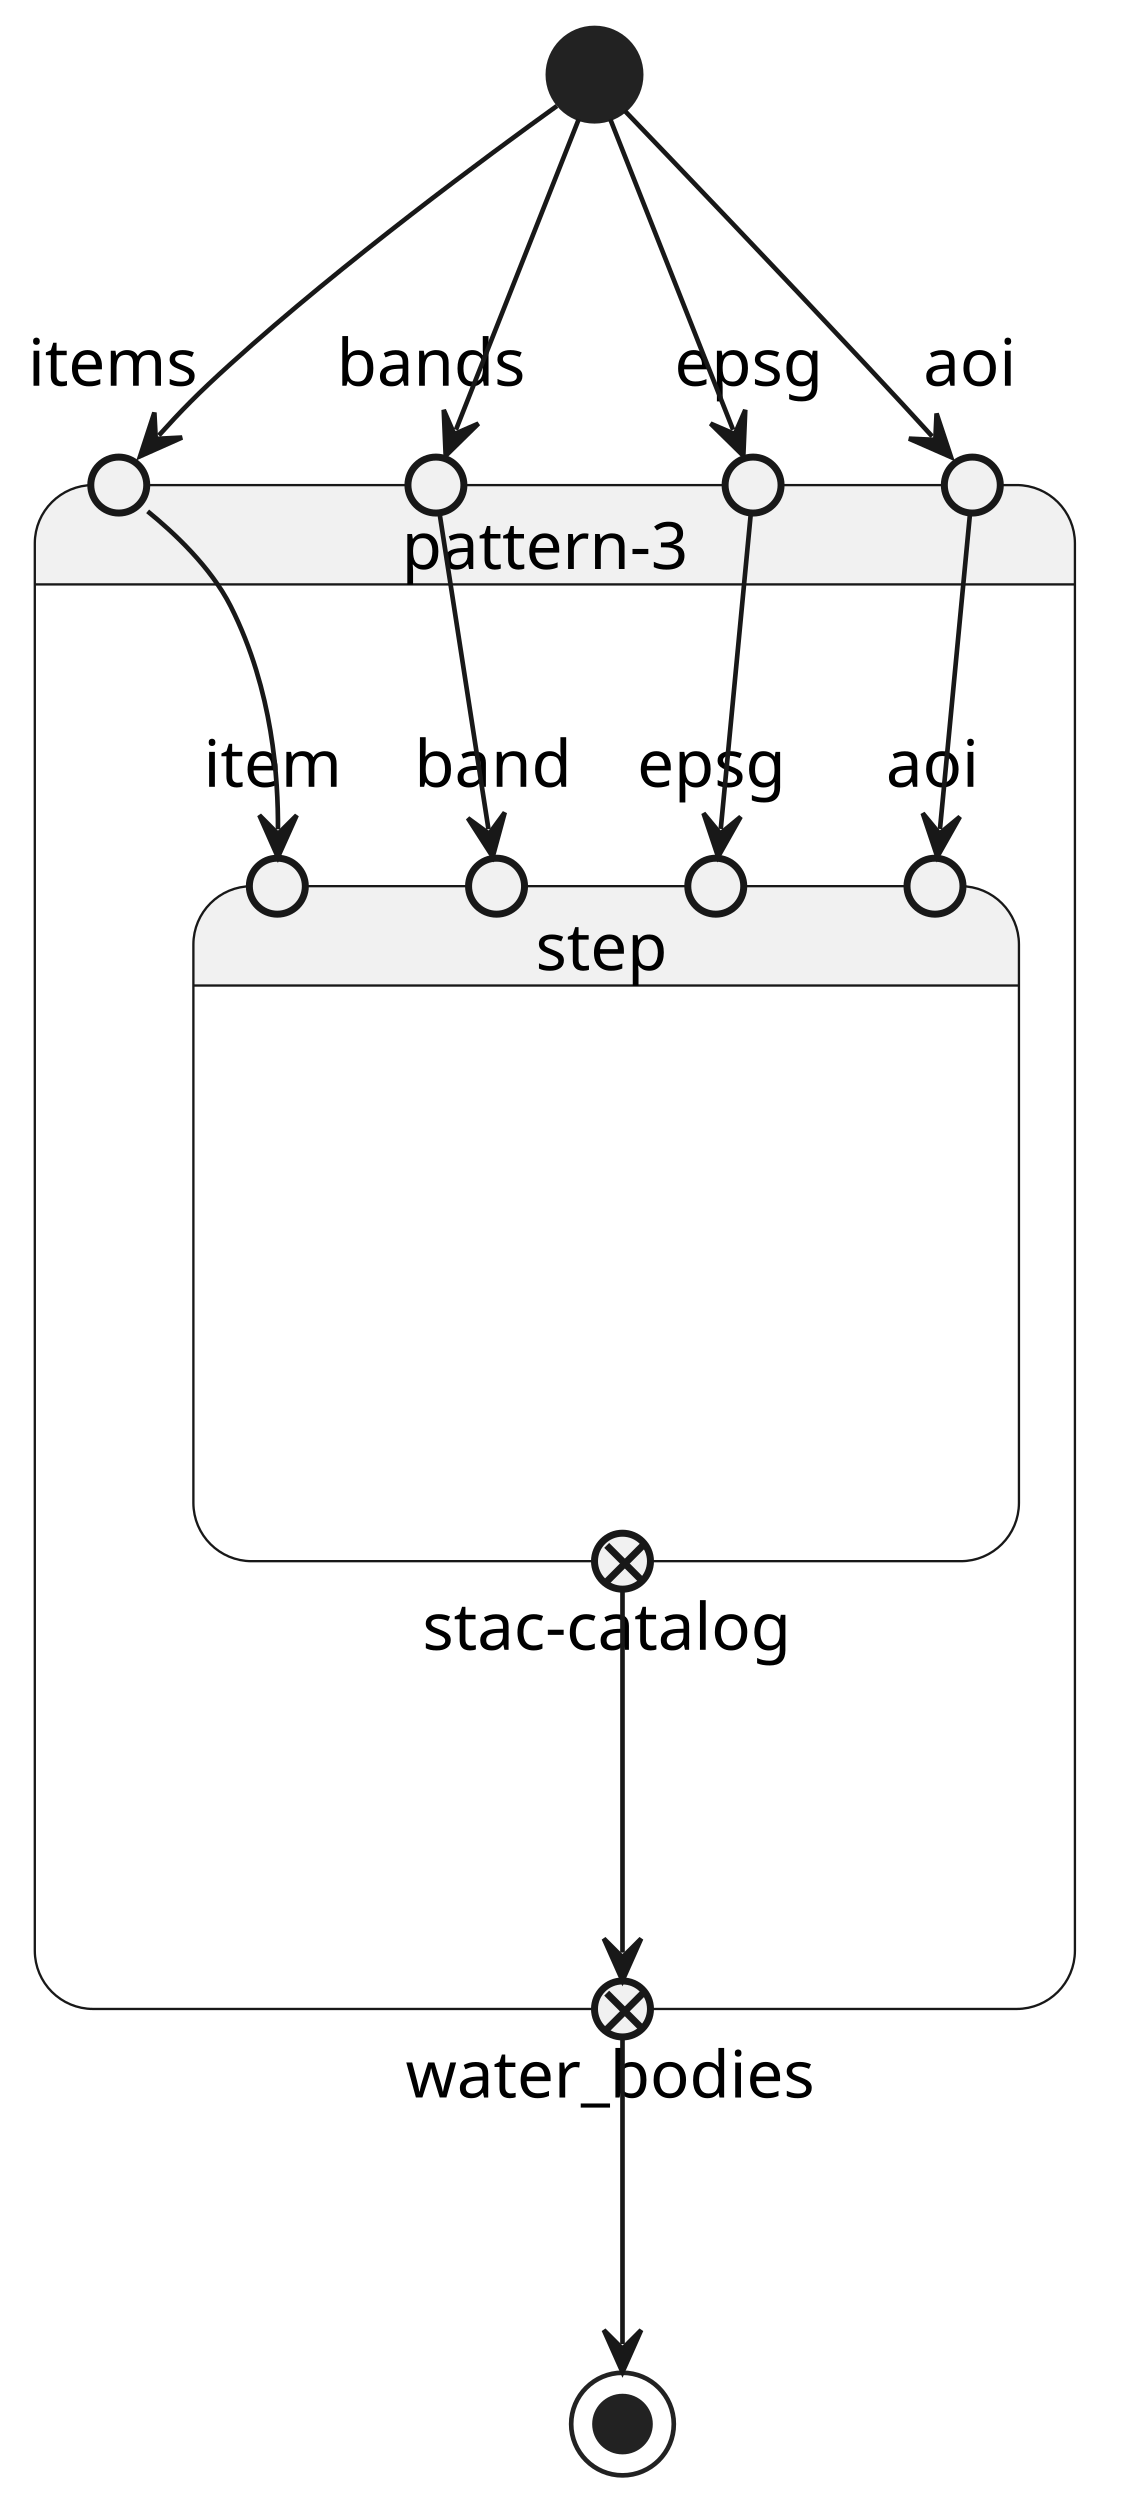
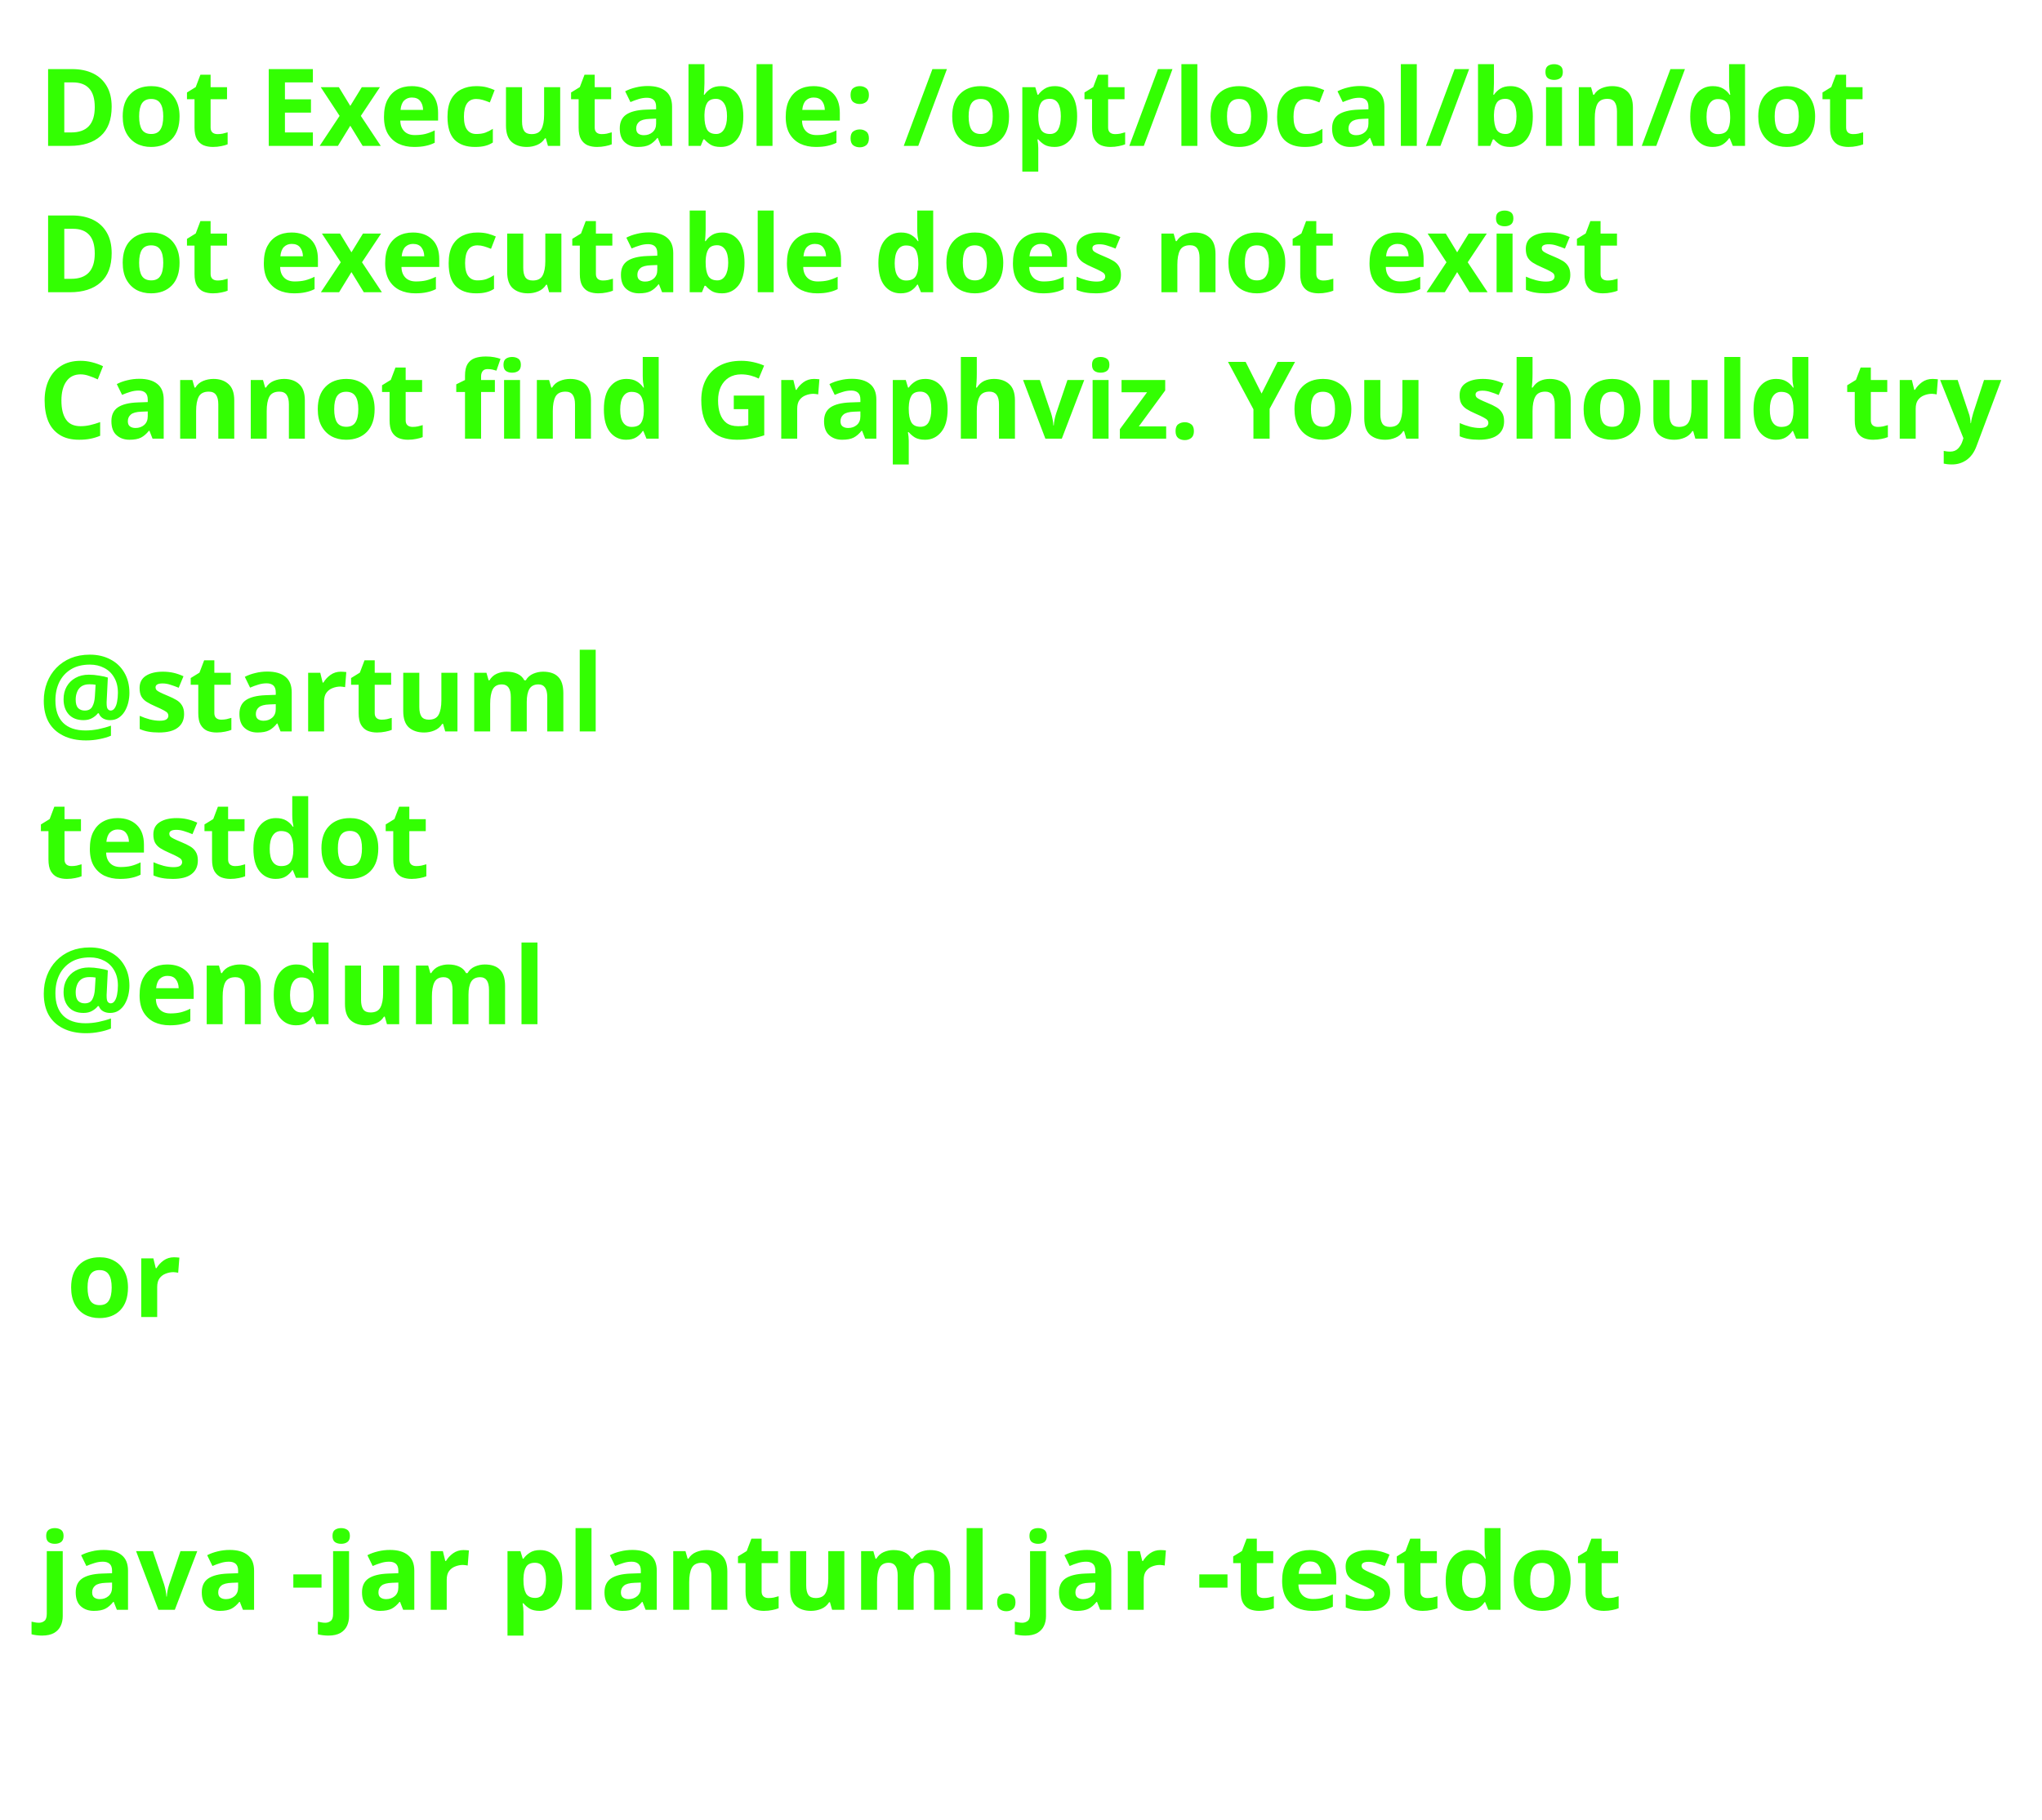
- <svg xmlns="http://www.w3.org/2000/svg" contentStyleType="text/css" data-diagram-type="STATE" height="536px" preserveAspectRatio="none" style="width:243px;height:536px;background:#FFFFFF;" version="1.1" viewBox="0 0 243 536" width="243px" zoomAndPan="magnify">
+ <svg xmlns="http://www.w3.org/2000/svg" contentStyleType="text/css" data-diagram-type="STATE" height="237px" preserveAspectRatio="none" style="width:266px;height:237px;background:#FFFFFF;" version="1.1" viewBox="0 0 266 237" width="266px" zoomAndPan="magnify">
  <defs />
  <g>
-     <g class="cluster" data-qualified-name="pattern_3" data-source-line="12" id="ent0002">
-       <path d="M19.962,104 L217.962,104 A12.5,12.5 0 0 1 230.462,116.5 L230.462,125.297 L7.462,125.297 L7.462,116.5 A12.5,12.5 0 0 1 19.962,104" fill="#F1F1F1" />
-       <rect fill="none" height="326.72" rx="12.5" ry="12.5" style="stroke:#181818;stroke-width:0.5;" width="223" x="7.462" y="104" />
-       <line style="stroke:#181818;stroke-width:0.5;" x1="7.462" x2="230.462" y1="125.297" y2="125.297" />
-       <text fill="#000000" font-family="sans-serif" font-size="14" lengthAdjust="spacing" textLength="65.645" x="86.139" y="121.995">pattern-3</text>
-     </g>
-     <g class="cluster" data-qualified-name="pattern_3.step" data-source-line="37" id="ent0007">
-       <path d="M53.962,190 L205.962,190 A12.5,12.5 0 0 1 218.462,202.5 L218.462,211.297 L41.462,211.297 L41.462,202.5 A12.5,12.5 0 0 1 53.962,190" fill="#F1F1F1" />
-       <rect fill="none" height="144.72" rx="12.5" ry="12.5" style="stroke:#181818;stroke-width:0.5;" width="177" x="41.462" y="190" />
-       <line style="stroke:#181818;stroke-width:0.5;" x1="41.462" x2="218.462" y1="211.297" y2="211.297" />
-       <text fill="#000000" font-family="sans-serif" font-size="14" lengthAdjust="spacing" textLength="30.283" x="114.82" y="207.995">step</text>
-     </g>
-     <text fill="#000000" font-family="sans-serif" font-size="14" lengthAdjust="spacing" textLength="21.034" x="197.945" y="82.698">aoi</text>
-     <ellipse cx="208.462" cy="104" fill="#F1F1F1" rx="6" ry="6" style="stroke:#181818;stroke-width:1.5;" />
-     <text fill="#000000" font-family="sans-serif" font-size="14" lengthAdjust="spacing" textLength="33.681" x="144.622" y="82.698">epsg</text>
-     <ellipse cx="161.462" cy="104" fill="#F1F1F1" rx="6" ry="6" style="stroke:#181818;stroke-width:1.5;" />
-     <text fill="#000000" font-family="sans-serif" font-size="14" lengthAdjust="spacing" textLength="42.52" x="72.202" y="82.698">bands</text>
-     <ellipse cx="93.462" cy="104" fill="#F1F1F1" rx="6" ry="6" style="stroke:#181818;stroke-width:1.5;" />
-     <text fill="#000000" font-family="sans-serif" font-size="14" lengthAdjust="spacing" textLength="38.924" x="6" y="82.698">items</text>
-     <ellipse cx="25.462" cy="104" fill="#F1F1F1" rx="6" ry="6" style="stroke:#181818;stroke-width:1.5;" />
-     <text fill="#000000" font-family="sans-serif" font-size="14" lengthAdjust="spacing" textLength="93.023" x="86.95" y="449.715">water_bodies</text>
-     <ellipse cx="133.462" cy="430.72" fill="#F1F1F1" rx="6" ry="6" style="stroke:#181818;stroke-width:1.5;" />
-     <line style="stroke:#181818;stroke-width:1.5;" x1="137.851" x2="130.073" y1="435.109" y2="427.331" />
-     <line style="stroke:#181818;stroke-width:1.5;" x1="137.851" x2="130.073" y1="427.331" y2="435.109" />
-     <text fill="#000000" font-family="sans-serif" font-size="14" lengthAdjust="spacing" textLength="31.63" x="43.647" y="168.698">item</text>
-     <ellipse cx="59.462" cy="190" fill="#F1F1F1" rx="6" ry="6" style="stroke:#181818;stroke-width:1.5;" />
-     <text fill="#000000" font-family="sans-serif" font-size="14" lengthAdjust="spacing" textLength="21.034" x="189.945" y="168.698">aoi</text>
-     <ellipse cx="200.462" cy="190" fill="#F1F1F1" rx="6" ry="6" style="stroke:#181818;stroke-width:1.5;" />
-     <text fill="#000000" font-family="sans-serif" font-size="14" lengthAdjust="spacing" textLength="33.681" x="136.622" y="168.698">epsg</text>
-     <ellipse cx="153.462" cy="190" fill="#F1F1F1" rx="6" ry="6" style="stroke:#181818;stroke-width:1.5;" />
-     <text fill="#000000" font-family="sans-serif" font-size="14" lengthAdjust="spacing" textLength="35.226" x="88.849" y="168.698">band</text>
-     <ellipse cx="106.462" cy="190" fill="#F1F1F1" rx="6" ry="6" style="stroke:#181818;stroke-width:1.5;" />
-     <text fill="#000000" font-family="sans-serif" font-size="14" lengthAdjust="spacing" textLength="85.798" x="90.563" y="353.715">stac-catalog</text>
-     <ellipse cx="133.462" cy="334.72" fill="#F1F1F1" rx="6" ry="6" style="stroke:#181818;stroke-width:1.5;" />
-     <line style="stroke:#181818;stroke-width:1.5;" x1="137.851" x2="130.073" y1="339.109" y2="331.331" />
-     <line style="stroke:#181818;stroke-width:1.5;" x1="137.851" x2="130.073" y1="331.331" y2="339.109" />
-     <g class="start_entity" data-qualified-name=".start." data-source-line="88" id="ent0007">
-       <ellipse cx="127.462" cy="16" fill="#222222" rx="10" ry="10" style="stroke:#222222;stroke-width:1;" />
-     </g>
-     <g class="end_entity" data-qualified-name=".end." data-source-line="98" id="ent0012">
-       <ellipse cx="133.462" cy="519.72" fill="none" rx="11" ry="11" style="stroke:#222222;stroke-width:1;" />
-       <ellipse cx="133.462" cy="519.72" fill="#222222" rx="6" ry="6" style="stroke:#222222;stroke-width:1;" />
-     </g>
-     <g class="link" data-entity-1="ent0006" data-entity-2="ent0008" data-link-type="dependency" data-source-line="43" id="lnk2">
-       <path d="M31.652,109.63 C37.252,114.17 45.242,121.62 49.462,130 C58.622,148.19 59.629,167.11 59.599,177.79" fill="none" id="pattern_3_items-to-step_item" style="stroke:#181818;stroke-width:1;" />
-       <polygon fill="#181818" points="59.582,183.79,63.607,174.801,59.596,178.79,55.607,174.779,59.582,183.79" style="stroke:#181818;stroke-width:1;" />
-     </g>
-     <g class="link" data-entity-1="ent0003" data-entity-2="ent0009" data-link-type="dependency" data-source-line="51" id="lnk3">
-       <path d="M207.982,110 C206.572,124.84 202.981,162.517 201.531,177.727" fill="none" id="pattern_3_aoi-to-step_aoi" style="stroke:#181818;stroke-width:1;" />
-       <polygon fill="#181818" points="200.962,183.7,205.798,175.12,201.436,178.723,197.834,174.361,200.962,183.7" style="stroke:#181818;stroke-width:1;" />
-     </g>
-     <g class="link" data-entity-1="ent0004" data-entity-2="ent0010" data-link-type="dependency" data-source-line="59" id="lnk4">
-       <path d="M160.982,110 C159.572,124.84 155.981,162.517 154.531,177.727" fill="none" id="pattern_3_epsg-to-step_epsg" style="stroke:#181818;stroke-width:1;" />
-       <polygon fill="#181818" points="153.962,183.7,158.798,175.12,154.436,178.723,150.834,174.361,153.962,183.7" style="stroke:#181818;stroke-width:1;" />
-     </g>
-     <g class="link" data-entity-1="ent0005" data-entity-2="ent0011" data-link-type="dependency" data-source-line="67" id="lnk5">
-       <path d="M94.232,110 C96.532,124.84 102.376,162.56 104.726,177.77" fill="none" id="pattern_3_bands-to-step_band" style="stroke:#181818;stroke-width:1;" />
-       <polygon fill="#181818" points="105.642,183.7,108.221,174.195,104.879,178.759,100.315,175.416,105.642,183.7" style="stroke:#181818;stroke-width:1;" />
-     </g>
-     <g class="link" data-entity-1="ent0012" data-entity-2="ent0013" data-link-type="dependency" data-source-line="83" id="lnk6">
-       <path d="M133.462,340.77 C133.462,357.1 133.462,402.28 133.462,418.64" fill="none" id="step_stac_catalog-to-pattern_3_water_bodies" style="stroke:#181818;stroke-width:1;" />
-       <polygon fill="#181818" points="133.462,424.64,137.462,415.64,133.462,419.64,129.462,415.64,133.462,424.64" style="stroke:#181818;stroke-width:1;" />
-     </g>
-     <g class="link" data-entity-1="ent0007" data-entity-2="ent0003" data-link-type="dependency" data-source-line="88" id="lnk8">
-       <path d="M133.932,23.74 C144.692,34.94 166.892,58.15 185.462,78 C191.912,84.89 195.241,88.495 199.861,93.565" fill="none" id="*start*-to-pattern_3_aoi" style="stroke:#181818;stroke-width:1;" />
-       <polygon fill="#181818" points="203.902,98,200.797,88.653,200.534,94.304,194.883,94.042,203.902,98" style="stroke:#181818;stroke-width:1;" />
-     </g>
-     <g class="link" data-entity-1="ent0007" data-entity-2="ent0004" data-link-type="dependency" data-source-line="90" id="lnk9">
-       <path d="M130.842,25.56 C137.832,43.23 151.478,77.729 157.168,92.139" fill="none" id="*start*-to-pattern_3_epsg" style="stroke:#181818;stroke-width:1;" />
-       <polygon fill="#181818" points="159.372,97.72,159.787,87.88,157.536,93.069,152.346,90.818,159.372,97.72" style="stroke:#181818;stroke-width:1;" />
-     </g>
-     <g class="link" data-entity-1="ent0007" data-entity-2="ent0005" data-link-type="dependency" data-source-line="92" id="lnk10">
-       <path d="M124.082,25.56 C117.092,43.23 103.445,77.729 97.755,92.139" fill="none" id="*start*-to-pattern_3_bands" style="stroke:#181818;stroke-width:1;" />
-       <polygon fill="#181818" points="95.552,97.72,102.578,90.818,97.388,93.069,95.137,87.88,95.552,97.72" style="stroke:#181818;stroke-width:1;" />
-     </g>
-     <g class="link" data-entity-1="ent0007" data-entity-2="ent0006" data-link-type="dependency" data-source-line="94" id="lnk11">
-       <path d="M119.412,22.71 C104.922,33.11 73.702,56.1 49.462,78 C42.322,84.45 38.75,88.154 34.06,93.355" fill="none" id="*start*-to-pattern_3_items" style="stroke:#181818;stroke-width:1;" />
-       <polygon fill="#181818" points="30.042,97.81,39.04,93.806,33.391,94.097,33.099,88.448,30.042,97.81" style="stroke:#181818;stroke-width:1;" />
-     </g>
-     <g class="link" data-entity-1="ent0013" data-entity-2="ent0012" data-link-type="dependency" data-source-line="98" id="lnk13">
-       <path d="M133.462,436.9 C133.462,450.95 133.462,483.95 133.462,502.57" fill="none" id="pattern_3_water_bodies-to-*end*" style="stroke:#181818;stroke-width:1;" />
-       <polygon fill="#181818" points="133.462,508.57,137.462,499.57,133.462,503.57,129.462,499.57,133.462,508.57" style="stroke:#181818;stroke-width:1;" />
-     </g>
+     <text fill="#33FF02" font-family="sans-serif" font-size="14" font-weight="bold" lengthAdjust="spacing" textLength="236.501" x="5" y="19">Dot Executable: /opt/local/bin/dot</text>
+     <text fill="#33FF02" font-family="sans-serif" font-size="14" font-weight="bold" lengthAdjust="spacing" textLength="205.369" x="5" y="38.068">Dot executable does not exist</text>
+     <text fill="#33FF02" font-family="sans-serif" font-size="14" font-weight="bold" lengthAdjust="spacing" textLength="254.851" x="5" y="57.136">Cannot find Graphviz. You should try</text>
+     <text fill="#33FF02" font-family="sans-serif" font-size="14" font-weight="bold" lengthAdjust="spacing" textLength="3.64" x="5" y="76.204"> </text>
+     <text fill="#33FF02" font-family="sans-serif" font-size="14" font-weight="bold" lengthAdjust="spacing" textLength="72.327" x="5" y="95.272">@startuml</text>
+     <text fill="#33FF02" font-family="sans-serif" font-size="14" font-weight="bold" lengthAdjust="spacing" textLength="49.906" x="5" y="114.34">testdot</text>
+     <text fill="#33FF02" font-family="sans-serif" font-size="14" font-weight="bold" lengthAdjust="spacing" textLength="66.16" x="5" y="133.407">@enduml</text>
+     <text fill="#33FF02" font-family="sans-serif" font-size="14" font-weight="bold" lengthAdjust="spacing" textLength="3.64" x="5" y="152.475"> </text>
+     <text fill="#33FF02" font-family="sans-serif" font-size="14" font-weight="bold" lengthAdjust="spacing" textLength="15.127" x="8.64" y="171.543">or</text>
+     <text fill="#33FF02" font-family="sans-serif" font-size="14" font-weight="bold" lengthAdjust="spacing" textLength="3.64" x="5" y="190.611"> </text>
+     <text fill="#33FF02" font-family="sans-serif" font-size="14" font-weight="bold" lengthAdjust="spacing" textLength="202.845" x="5" y="209.679">java -jar plantuml.jar -testdot</text>
+     <text fill="#33FF02" font-family="sans-serif" font-size="14" font-weight="bold" lengthAdjust="spacing" textLength="3.64" x="5" y="228.747"> </text>
  </g>
</svg>
